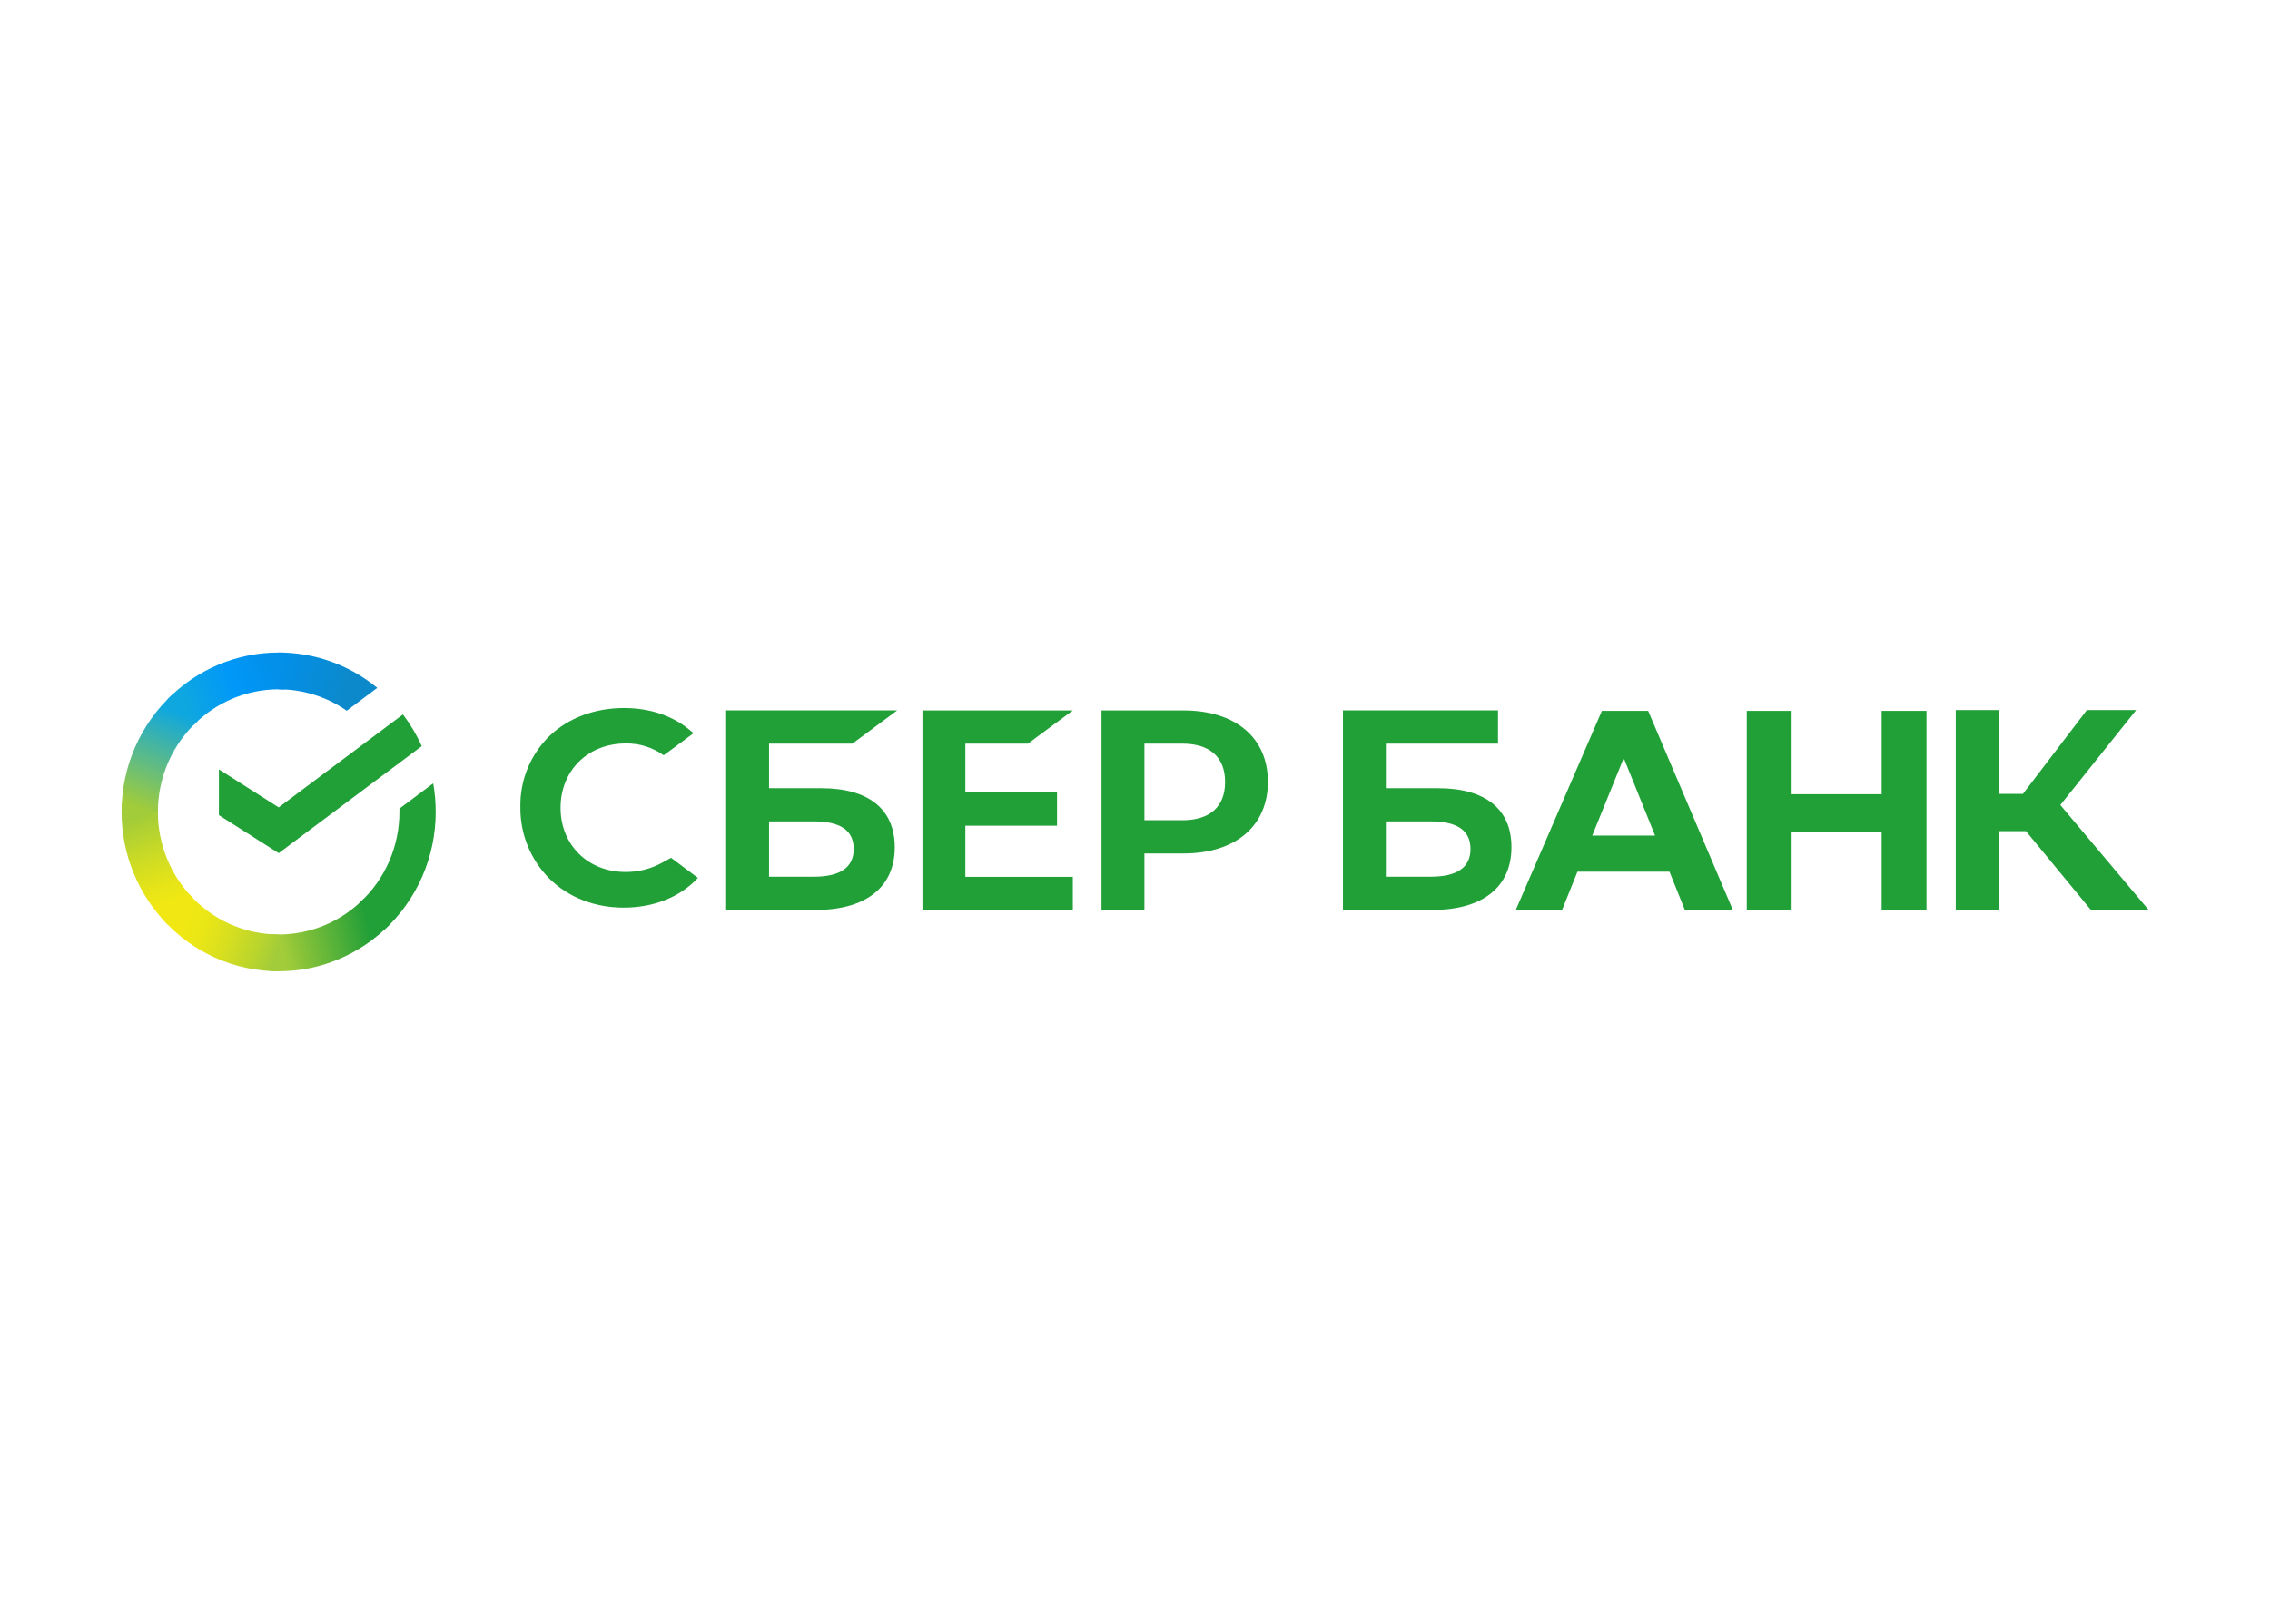
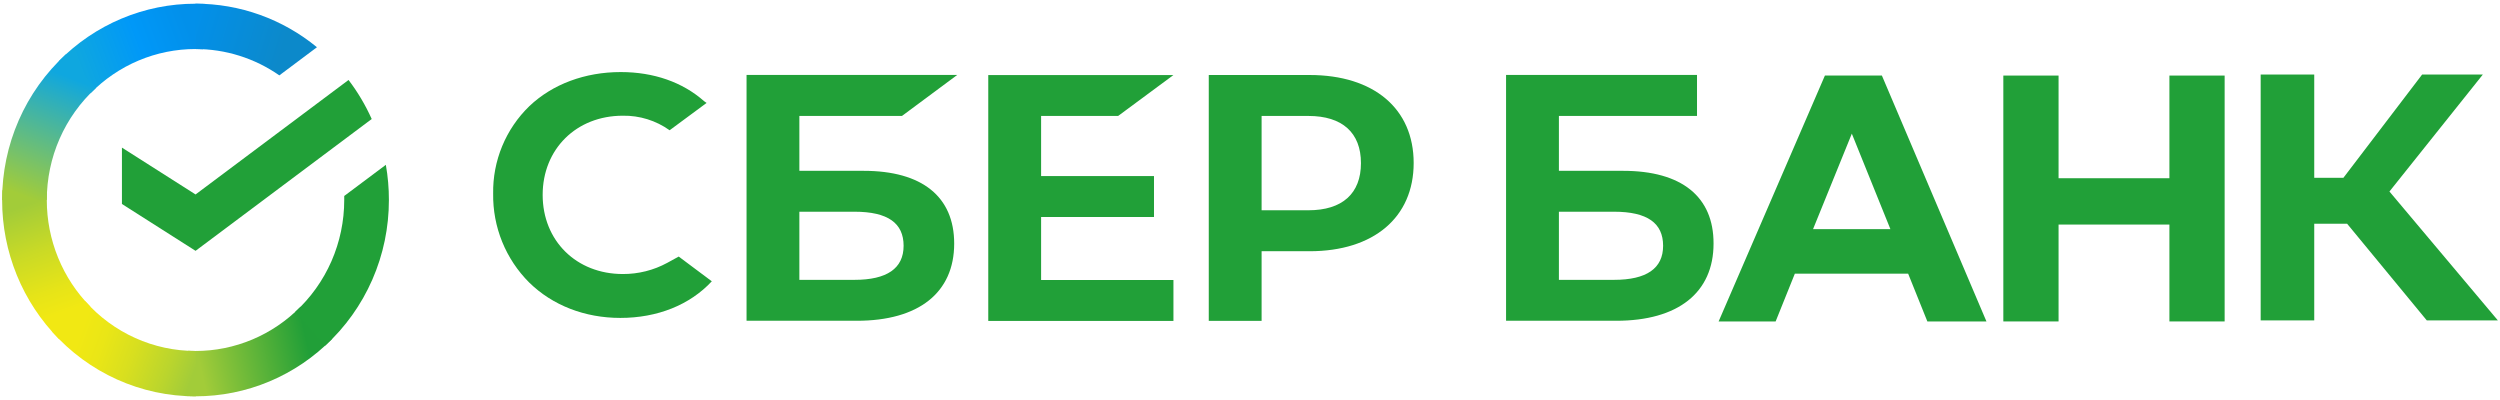
- <svg xmlns="http://www.w3.org/2000/svg" width="587" height="420" viewBox="0 0 587 420" fill="none">
-   <path d="M104.192 184.794C106.122 187.325 107.756 190.078 109.059 192.992L72.067 220.675L56.606 210.836V198.999L72.067 208.837L104.192 184.794Z" fill="#21A038" />
-   <path d="M40.828 210.002C40.828 209.47 40.84 208.943 40.865 208.416L31.497 207.95C31.467 208.63 31.446 209.318 31.446 210.009C31.441 215.424 32.491 220.783 34.532 225.781C36.572 230.783 39.567 235.325 43.342 239.146L49.988 232.403C47.081 229.467 44.776 225.976 43.206 222.129C41.633 218.285 40.825 214.163 40.828 210.002Z" fill="url(#paint0_linear_14_103)" />
-   <path d="M72.06 178.296C72.581 178.296 73.101 178.316 73.617 178.341L74.085 168.828C73.413 168.795 72.739 168.78 72.06 168.78C66.725 168.772 61.443 169.836 56.513 171.908C51.586 173.978 47.109 177.018 43.342 180.852L49.988 187.597C52.882 184.648 56.319 182.306 60.109 180.711C63.896 179.115 67.958 178.293 72.06 178.296Z" fill="url(#paint1_linear_14_103)" />
-   <path d="M72.06 241.705C71.536 241.705 71.015 241.705 70.497 241.662L70.026 251.173C70.701 251.208 71.378 251.226 72.06 251.226C77.389 251.231 82.671 250.167 87.596 248.095C92.521 246.023 96.995 242.983 100.76 239.152L94.126 232.406C91.233 235.356 87.793 237.695 84.005 239.29C80.218 240.886 76.159 241.708 72.06 241.705Z" fill="url(#paint2_linear_14_103)" />
-   <path d="M89.662 183.829L97.559 177.92C90.342 171.989 81.333 168.757 72.047 168.775V178.296C78.333 178.288 84.476 180.217 89.662 183.829Z" fill="url(#paint3_linear_14_103)" />
-   <path d="M112.668 210.002C112.673 207.524 112.459 205.051 112.028 202.613L103.289 209.152V210.002C103.291 214.431 102.375 218.812 100.604 222.86C98.832 226.906 96.24 230.531 93.001 233.497L99.305 240.571C103.518 236.711 106.885 231.995 109.187 226.727C111.49 221.461 112.675 215.761 112.668 210.002Z" fill="#21A038" />
-   <path d="M72.06 241.705C67.696 241.705 63.38 240.778 59.392 238.978C55.403 237.18 51.832 234.549 48.911 231.262L41.945 237.657C45.748 241.935 50.393 245.353 55.582 247.692C60.768 250.029 66.382 251.234 72.06 251.226V241.705Z" fill="url(#paint4_linear_14_103)" />
-   <path d="M51.115 186.503L44.814 179.43C40.601 183.289 37.232 188.006 34.929 193.272C32.627 198.54 31.441 204.239 31.446 209.999H40.828C40.828 205.57 41.741 201.189 43.513 197.143C45.287 193.095 47.876 189.47 51.115 186.503Z" fill="url(#paint5_linear_14_103)" />
-   <path d="M265.804 192.352L277.423 183.758H238.536V235.391H277.423V226.798H249.631V213.574H273.339V204.98H249.631V192.352H265.804Z" fill="#21A038" />
-   <path d="M212.367 203.874H198.866V192.347H220.415L232.026 183.731H187.776V235.361H210.94C223.925 235.361 231.379 229.455 231.379 219.152C231.379 209.294 224.627 203.874 212.367 203.874ZM210.44 226.768H198.866V212.46H210.44C217.463 212.46 220.757 214.857 220.757 219.614C220.757 224.37 217.254 226.768 210.44 226.768Z" fill="#21A038" />
-   <path d="M306.01 183.751H284.841V235.383H295.936V220.758H306.01C319.516 220.758 327.87 213.624 327.87 202.228C327.87 190.829 319.516 183.751 306.01 183.751ZM305.776 212.157H295.936V192.349H305.776C312.88 192.349 316.8 195.871 316.8 202.258C316.8 208.646 312.88 212.157 305.776 212.157Z" fill="#21A038" />
-   <path d="M171.125 223.198C168.259 224.756 165.048 225.562 161.789 225.545C152.035 225.545 144.959 218.555 144.959 208.928C144.959 199.304 152.035 192.299 161.789 192.299C165.307 192.238 168.752 193.31 171.621 195.354L179.382 189.617L178.858 189.244C174.328 185.248 168.281 183.133 161.356 183.133C153.844 183.133 147.035 185.669 142.173 190.282C139.715 192.657 137.769 195.518 136.461 198.681C135.152 201.845 134.506 205.243 134.563 208.668C134.513 212.129 135.155 215.565 136.453 218.769C137.754 221.975 139.684 224.884 142.128 227.324C147.012 232.121 153.807 234.763 161.266 234.763C169.056 234.763 175.866 232.036 180.479 227.072L173.531 221.877L171.125 223.198Z" fill="#21A038" />
-   <path d="M371.865 203.874H358.37V192.347H387.372V183.731H347.272V235.361H370.406C383.391 235.361 390.845 229.455 390.845 219.152C390.875 209.294 384.126 203.874 371.865 203.874ZM369.938 226.768H358.37V212.46H369.938C376.961 212.46 380.253 214.857 380.253 219.614C380.253 224.37 376.78 226.768 369.938 226.768Z" fill="#21A038" />
-   <path d="M516.99 235.288H505.741V183.655H516.99V205.341H523.112L539.645 183.655H552.394L532.783 208.217L555.554 235.288H540.629L523.892 214.981H516.99V235.288Z" fill="#21A038" />
-   <path d="M431.712 225.474H407.916L403.882 235.502H391.911L414.23 183.869H426.198L448.154 235.502H435.746L431.712 225.474ZM427.985 216.12L419.884 196.067L411.739 216.12H427.985Z" fill="#21A038" />
-   <path d="M463.298 183.869V205.429H486.576V183.869H498.174V235.502H486.576V215.157H463.298V235.502H451.7V183.869H463.298Z" fill="#21A038" />
+ <svg xmlns="http://www.w3.org/2000/svg" width="525" height="84" viewBox="0 0 525 84" fill="none">
+   <path d="M73.192 16.794C75.122 19.325 76.755 22.078 78.059 24.992L41.067 52.675L25.606 42.836V30.999L41.067 40.837L73.192 16.794Z" fill="#21A038" />
+   <path d="M9.828 42.002C9.828 41.47 9.84 40.943 9.866 40.416L0.497 39.95C0.467 40.63 0.446 41.319 0.446 42.009C0.441 47.424 1.491 52.783 3.532 57.782C5.572 62.783 8.567 67.325 12.342 71.147L18.988 64.403C16.081 61.467 13.776 57.976 12.206 54.129C10.633 50.285 9.825 46.163 9.828 42.002Z" fill="url(#paint0_linear_14_104)" />
+   <path d="M41.06 10.296C41.581 10.296 42.101 10.316 42.617 10.341L43.085 0.828C42.413 0.795 41.739 0.78 41.06 0.78C35.725 0.772 30.443 1.836 25.513 3.908C20.586 5.978 16.109 9.018 12.342 12.852L18.988 19.597C21.882 16.648 25.319 14.306 29.109 12.71C32.896 11.115 36.958 10.293 41.06 10.296Z" fill="url(#paint1_linear_14_104)" />
+   <path d="M41.06 73.705C40.536 73.705 40.015 73.705 39.497 73.662L39.026 83.173C39.701 83.209 40.378 83.226 41.06 83.226C46.389 83.231 51.672 82.167 56.596 80.095C61.521 78.023 65.995 74.983 69.76 71.152L63.126 64.406C60.233 67.356 56.792 69.695 53.005 71.29C49.218 72.886 45.159 73.708 41.06 73.705Z" fill="url(#paint2_linear_14_104)" />
+   <path d="M58.662 15.829L66.559 9.92C59.342 3.989 50.333 0.757 41.047 0.775V10.296C47.333 10.288 53.476 12.217 58.662 15.829Z" fill="url(#paint3_linear_14_104)" />
+   <path d="M81.668 42.002C81.673 39.524 81.459 37.051 81.028 34.613L72.289 41.152V42.002C72.291 46.431 71.375 50.812 69.604 54.86C67.832 58.906 65.24 62.531 62.002 65.498L68.305 72.571C72.518 68.711 75.885 63.995 78.187 58.727C80.49 53.461 81.675 47.761 81.668 42.002Z" fill="#21A038" />
+   <path d="M41.06 73.705C36.696 73.705 32.38 72.778 28.392 70.978C24.403 69.18 20.832 66.549 17.911 63.262L10.945 69.657C14.748 73.935 19.393 77.353 24.582 79.692C29.768 82.029 35.382 83.234 41.06 83.226V73.705Z" fill="url(#paint4_linear_14_104)" />
+   <path d="M20.115 18.503L13.814 11.43C9.601 15.289 6.232 20.006 3.929 25.272C1.627 30.54 0.441 36.239 0.446 41.999H9.828C9.828 37.57 10.741 33.189 12.513 29.143C14.287 25.095 16.876 21.47 20.115 18.503Z" fill="url(#paint5_linear_14_104)" />
+   <path d="M234.804 24.352L246.423 15.758H207.536V67.391H246.423V58.797H218.631V45.574H242.339V36.98H218.631V24.352H234.804Z" fill="#21A038" />
+   <path d="M181.367 35.874H167.866V24.347H189.415L201.026 15.731H156.776V67.361H179.94C192.925 67.361 200.379 61.455 200.379 51.153C200.379 41.294 193.627 35.874 181.367 35.874ZM179.44 58.768H167.866V44.46H179.44C186.463 44.46 189.757 46.857 189.757 51.614C189.757 56.37 186.254 58.768 179.44 58.768Z" fill="#21A038" />
+   <path d="M275.01 15.751H253.841V67.383H264.936V52.758H275.01C288.516 52.758 296.87 45.624 296.87 34.228C296.87 22.829 288.516 15.751 275.01 15.751ZM274.776 44.157H264.936V24.349H274.776C281.88 24.349 285.8 27.871 285.8 34.258C285.8 40.646 281.88 44.157 274.776 44.157Z" fill="#21A038" />
+   <path d="M140.125 55.198C137.259 56.756 134.048 57.562 130.789 57.545C121.035 57.545 113.959 50.555 113.959 40.928C113.959 31.304 121.035 24.299 130.789 24.299C134.307 24.238 137.752 25.309 140.621 27.354L148.382 21.617L147.858 21.244C143.328 17.248 137.281 15.133 130.356 15.133C122.844 15.133 116.035 17.669 111.173 22.282C108.715 24.657 106.769 27.518 105.461 30.681C104.152 33.845 103.506 37.243 103.563 40.669C103.513 44.129 104.155 47.565 105.453 50.769C106.754 53.975 108.684 56.884 111.128 59.325C116.012 64.121 122.807 66.763 130.266 66.763C138.056 66.763 144.866 64.036 149.479 59.072L142.531 53.877L140.125 55.198Z" fill="#21A038" />
+   <path d="M340.865 35.874H327.37V24.347H356.372V15.731H316.272V67.361H339.406C352.391 67.361 359.845 61.455 359.845 51.153C359.875 41.294 353.126 35.874 340.865 35.874ZM338.938 58.768H327.37V44.46H338.938C345.961 44.46 349.253 46.857 349.253 51.614C349.253 56.37 345.78 58.768 338.938 58.768Z" fill="#21A038" />
+   <path d="M485.99 67.288H474.741V15.655H485.99V37.341H492.112L508.645 15.655H521.394L501.783 40.217L524.554 67.288H509.629L492.892 46.981H485.99V67.288Z" fill="#21A038" />
+   <path d="M400.712 57.474H376.916L372.882 67.502H360.911L383.23 15.869H395.198L417.154 67.502H404.746L400.712 57.474ZM396.985 48.12L388.884 28.067L380.739 48.12H396.985Z" fill="#21A038" />
+   <path d="M432.298 15.869V37.429H455.576V15.869H467.174V67.502H455.576V47.157H432.298V67.502H420.7V15.869H432.298Z" fill="#21A038" />
  <defs>
-     <linearGradient id="paint0_linear_14_103" x1="45.239" y1="237.959" x2="34.71" y2="207.978" gradientUnits="userSpaceOnUse">
+     <linearGradient id="paint0_linear_14_104" x1="14.239" y1="69.959" x2="3.71" y2="39.978" gradientUnits="userSpaceOnUse">
      <stop stop-color="#F1E813" />
      <stop offset="0.14" stop-color="#F1E813" />
      <stop offset="0.3" stop-color="#E6E418" />
      <stop offset="0.58" stop-color="#C9DA26" />
      <stop offset="0.89" stop-color="#A2CC39" />
      <stop offset="1" stop-color="#A2CC39" />
    </linearGradient>
-     <linearGradient id="paint1_linear_14_103" x1="46.02" y1="182.535" x2="72.521" y2="172.586" gradientUnits="userSpaceOnUse">
+     <linearGradient id="paint1_linear_14_104" x1="15.02" y1="14.535" x2="41.521" y2="4.586" gradientUnits="userSpaceOnUse">
      <stop stop-color="#0FA7DF" />
      <stop offset="0.06" stop-color="#0FA7DF" />
      <stop offset="0.54" stop-color="#0098F8" />
      <stop offset="0.92" stop-color="#0290EA" />
      <stop offset="1" stop-color="#0290EA" />
    </linearGradient>
-     <linearGradient id="paint2_linear_14_103" x1="69.409" y1="245.48" x2="99.307" y2="238.826" gradientUnits="userSpaceOnUse">
+     <linearGradient id="paint2_linear_14_104" x1="38.408" y1="77.48" x2="68.307" y2="70.826" gradientUnits="userSpaceOnUse">
      <stop stop-color="#A2CC39" />
      <stop offset="0.12" stop-color="#A2CC39" />
      <stop offset="0.28" stop-color="#86C239" />
      <stop offset="0.87" stop-color="#219F38" />
      <stop offset="1" stop-color="#219F38" />
    </linearGradient>
-     <linearGradient id="paint3_linear_14_103" x1="70.094" y1="171.964" x2="95.685" y2="179.743" gradientUnits="userSpaceOnUse">
+     <linearGradient id="paint3_linear_14_104" x1="39.094" y1="3.964" x2="64.685" y2="11.743" gradientUnits="userSpaceOnUse">
      <stop stop-color="#0290EA" />
      <stop offset="0.06" stop-color="#0290EA" />
      <stop offset="0.79" stop-color="#0C89CA" />
      <stop offset="1" stop-color="#0C89CA" />
    </linearGradient>
-     <linearGradient id="paint4_linear_14_103" x1="44.298" y1="236.499" x2="72.182" y2="246.764" gradientUnits="userSpaceOnUse">
+     <linearGradient id="paint4_linear_14_104" x1="13.298" y1="68.499" x2="41.182" y2="78.764" gradientUnits="userSpaceOnUse">
      <stop stop-color="#F1E813" />
      <stop offset="0.13" stop-color="#F1E813" />
      <stop offset="0.3" stop-color="#EAE616" />
      <stop offset="0.53" stop-color="#D8DF1F" />
      <stop offset="0.8" stop-color="#BAD52D" />
      <stop offset="0.98" stop-color="#A2CC39" />
      <stop offset="1" stop-color="#A2CC39" />
    </linearGradient>
-     <linearGradient id="paint5_linear_14_103" x1="34.942" y1="211.153" x2="46.39" y2="181.818" gradientUnits="userSpaceOnUse">
+     <linearGradient id="paint5_linear_14_104" x1="3.942" y1="43.153" x2="15.39" y2="13.818" gradientUnits="userSpaceOnUse">
      <stop stop-color="#A2CC39" />
      <stop offset="0.07" stop-color="#A2CC39" />
      <stop offset="0.26" stop-color="#81C45E" />
      <stop offset="0.92" stop-color="#0FA7DF" />
      <stop offset="1" stop-color="#0FA7DF" />
    </linearGradient>
  </defs>
</svg>
